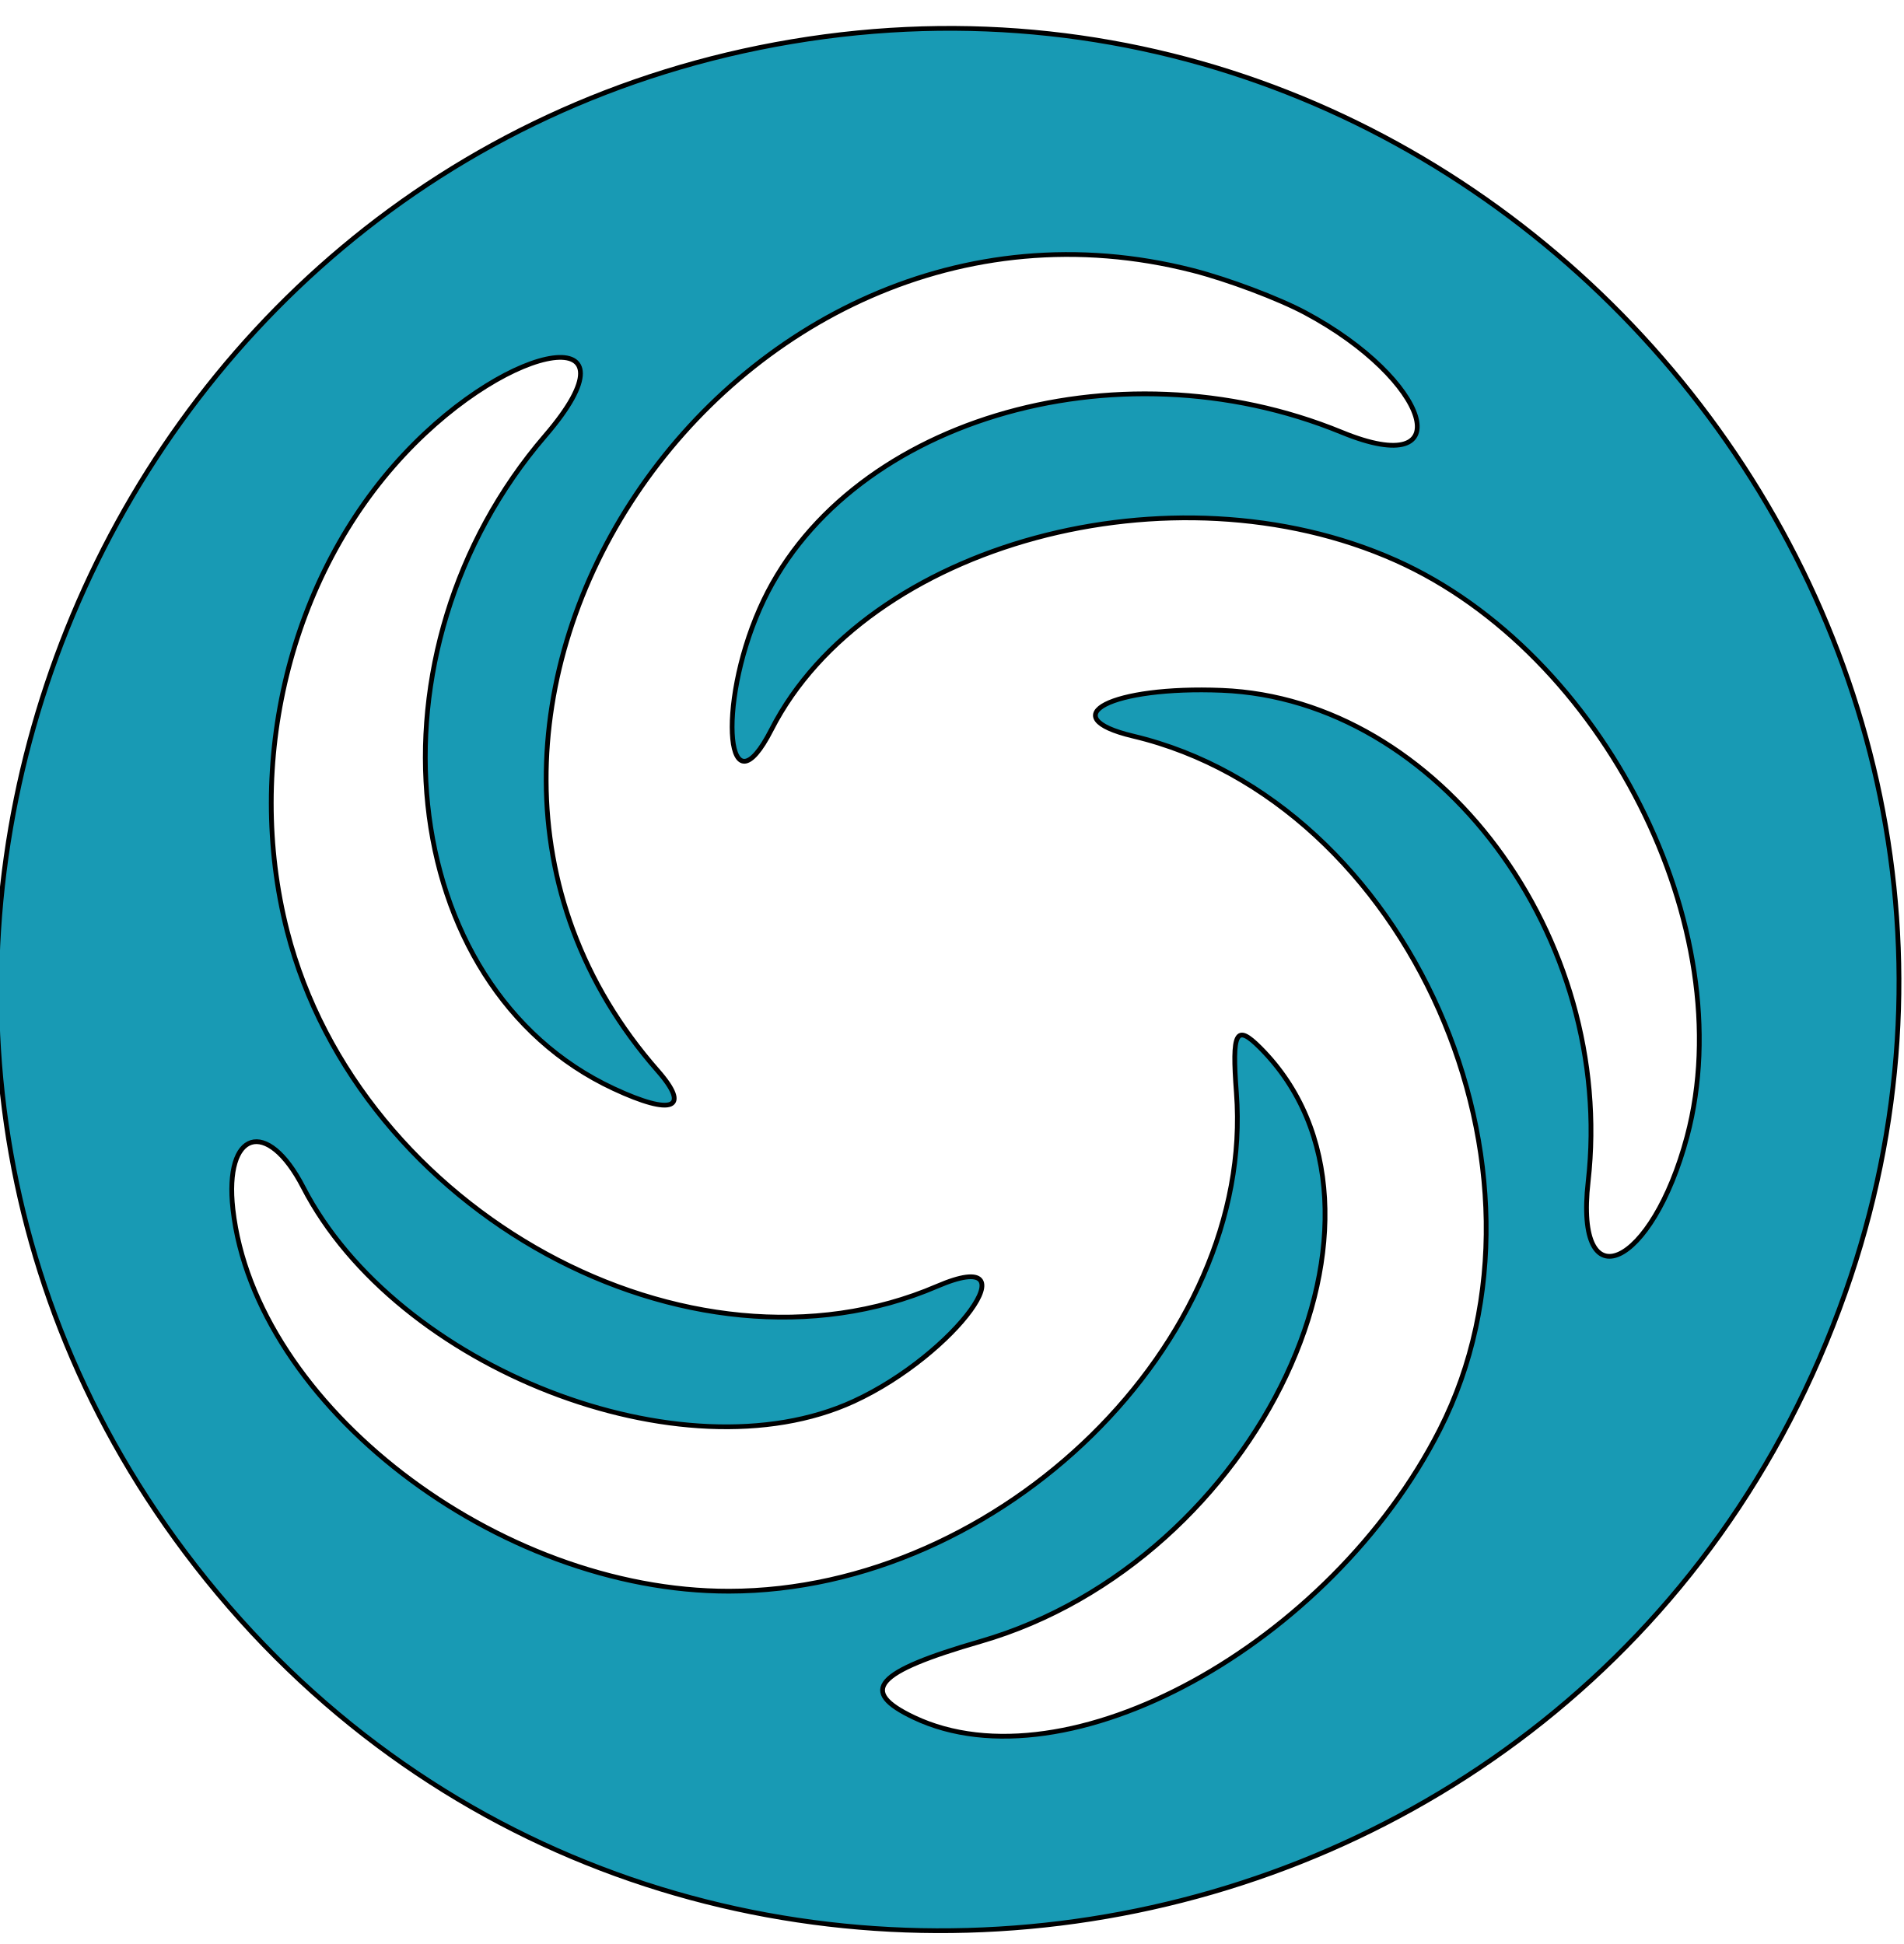
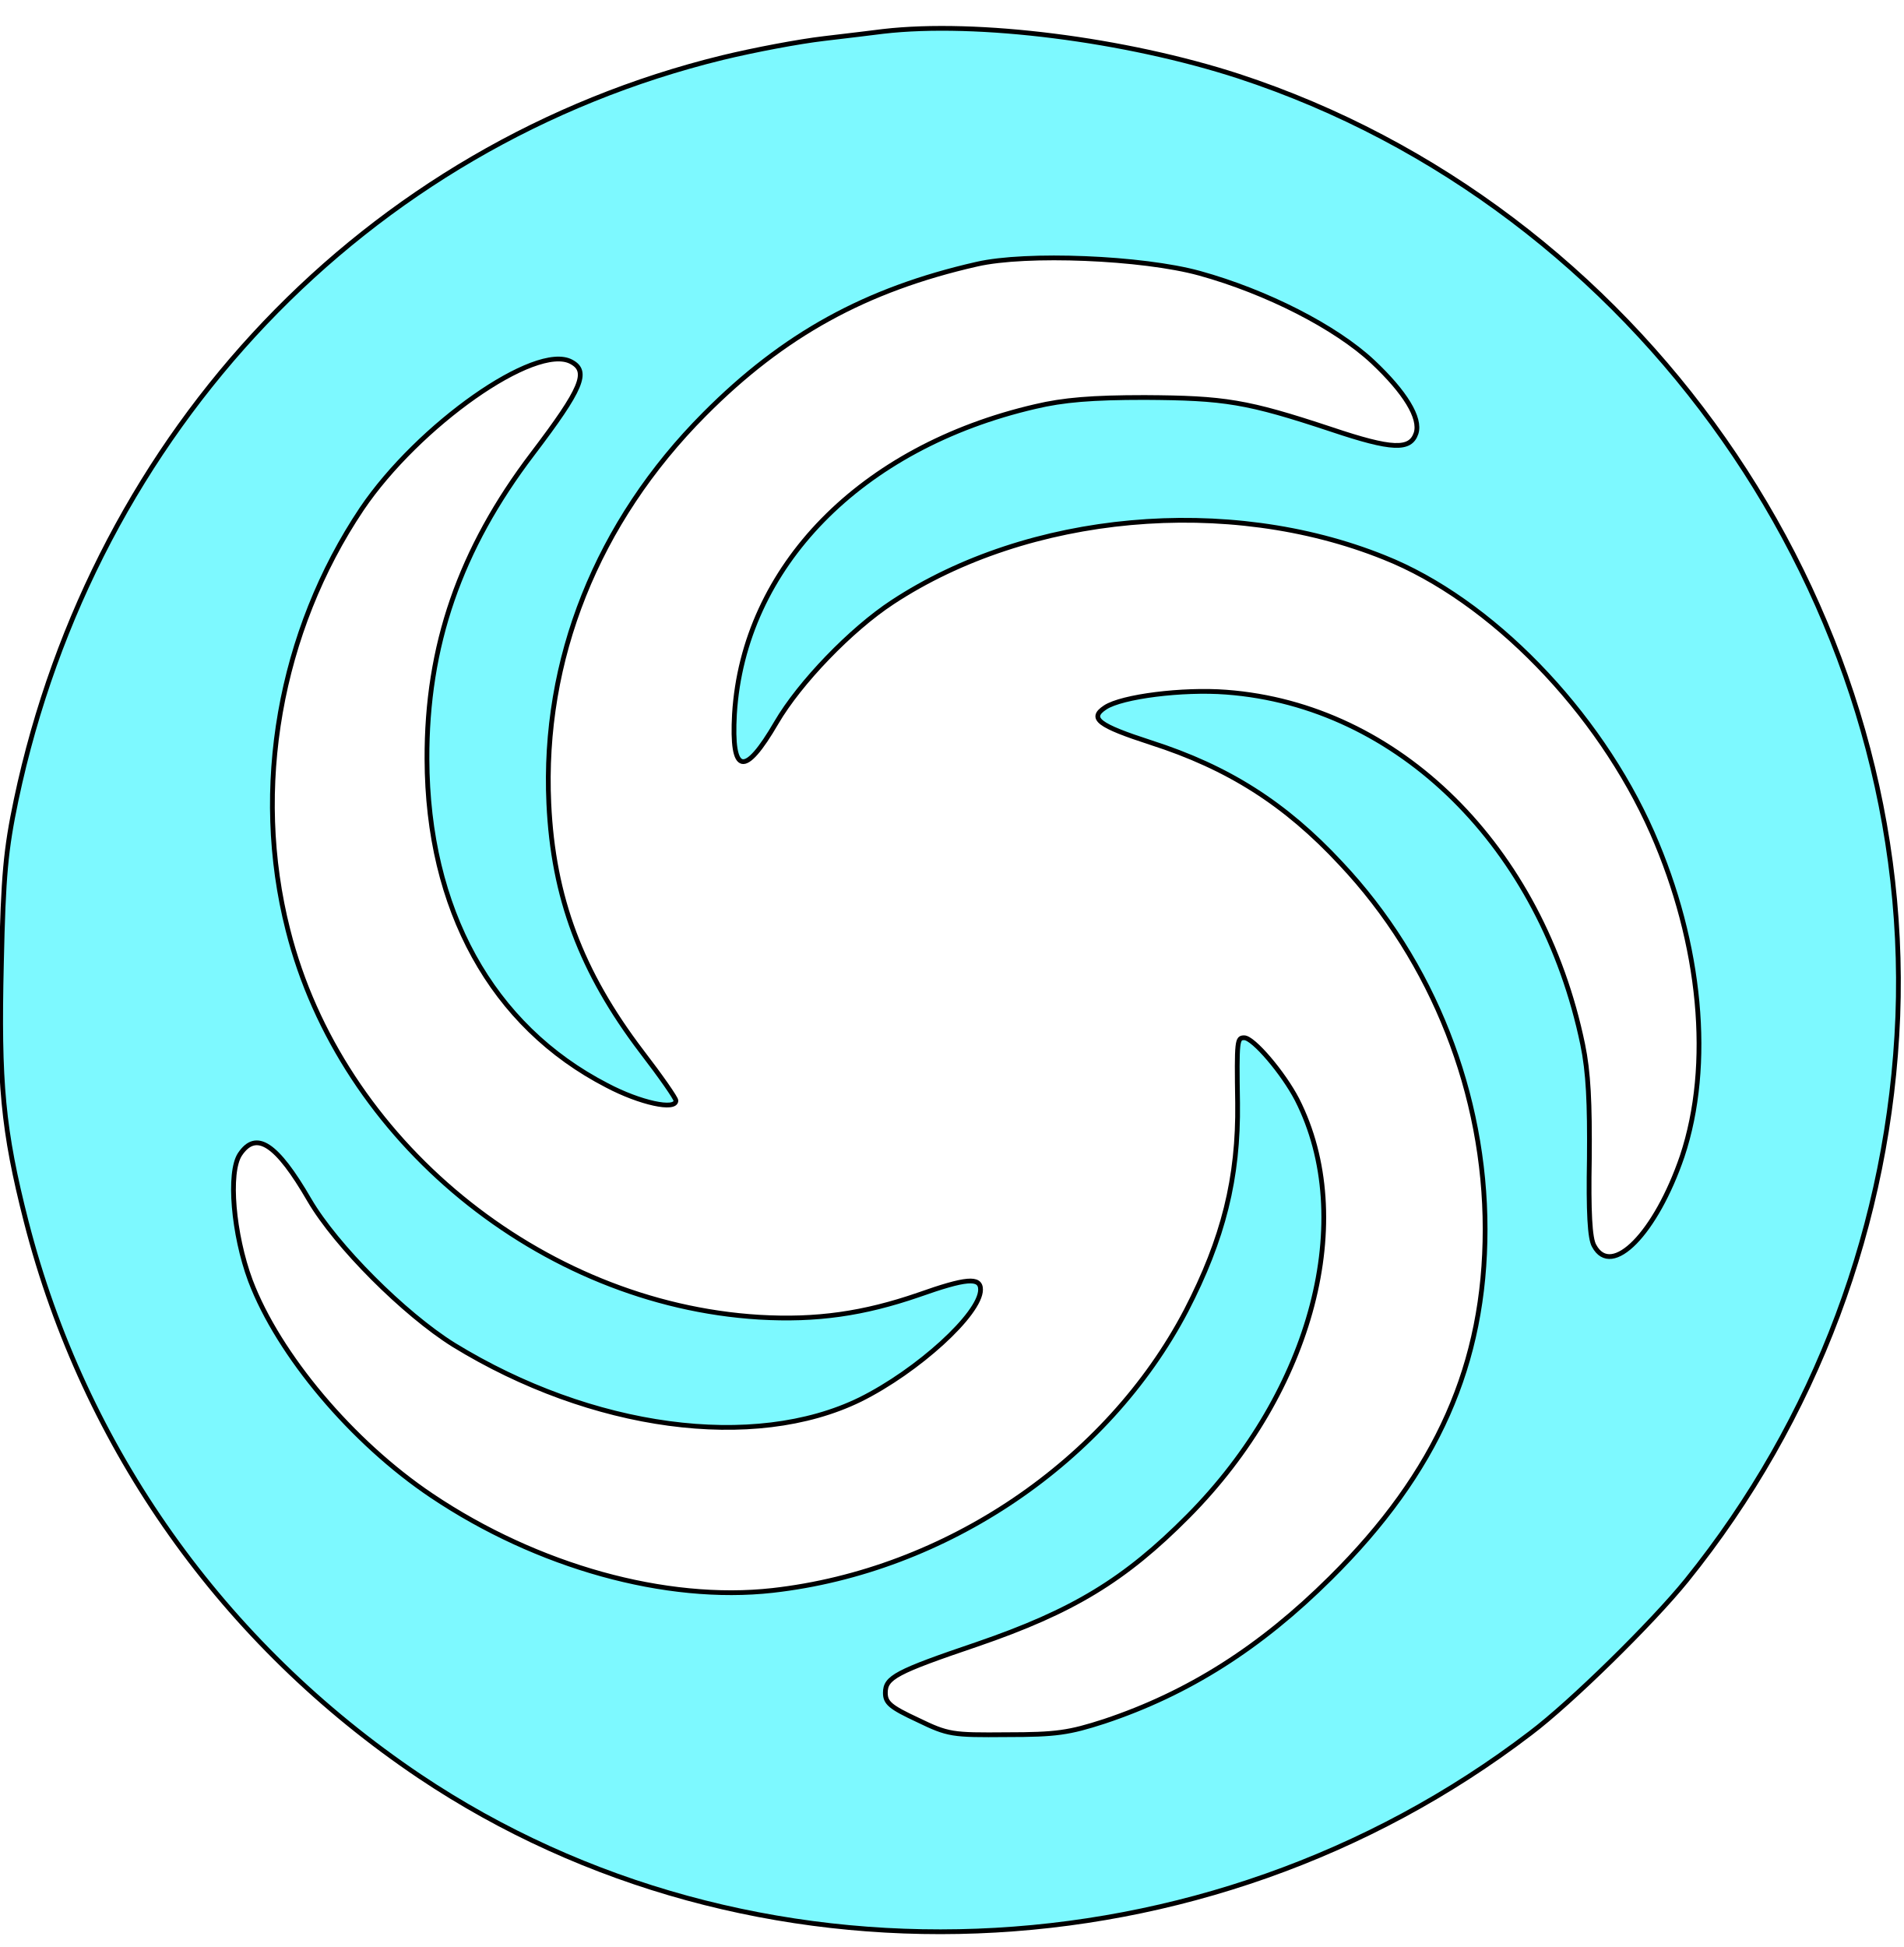
- <svg xmlns="http://www.w3.org/2000/svg" id="svg" width="400" height="408.621" viewBox="0, 0, 400,408.621">
-   <g id="svgg">
-     <path id="path0" d="M166.379 8.750 C 19.518 33.449,-50.327 207.395,38.887 326.265 C 134.587 453.779,334.571 422.535,387.763 271.761 C 437.724 130.141,314.568 -16.173,166.379 8.750 M250.697 56.854 C 258.021 58.727,268.621 62.716,274.252 65.717 C 300.625 79.774,307.214 101.234,281.974 90.869 C 234.254 71.272,176.910 88.681,159.629 128.012 C 150.540 148.696,152.791 171.634,162.116 153.356 C 182.040 114.301,246.434 96.848,293.335 117.791 C 336.923 137.255,366.184 195.143,354.539 238.873 C 347.185 266.485,330.852 273.961,333.745 248.390 C 339.567 196.927,302.334 146.956,256.792 145.108 C 233.611 144.167,221.008 150.660,238.122 154.725 C 295.950 168.462,330.243 246.026,302.571 300.495 C 279.570 345.770,224.041 376.181,192.071 361.010 C 180.329 355.438,183.813 351.449,206.034 345.023 C 264.581 328.093,299.192 254.610,264.812 220.231 C 259.724 215.143,258.854 216.804,259.829 229.741 C 263.768 281.983,210.418 334.384,153.213 334.462 C 104.585 334.529,53.595 295.271,48.950 254.188 C 47.081 237.654,56.117 234.815,63.714 249.551 C 83.338 287.616,143.528 311.036,179.389 294.561 C 200.800 284.725,217.656 261.446,196.904 270.374 C 144.940 292.728,75.446 254.734,60.352 195.719 C 51.315 160.382,60.929 121.143,84.903 95.514 C 107.872 70.961,135.468 67.298,114.588 91.575 C 75.583 136.923,82.954 207.371,128.948 228.821 C 141.367 234.613,145.226 233.045,138.213 225.058 C 73.464 151.313,153.292 31.942,250.697 56.854 " stroke="#000000" fill="#189ab4" fill-rule="evenodd" />
+ <svg xmlns="http://www.w3.org/2000/svg" version="1.0" width="400pt" height="409pt" viewBox="0 0 400 409" preserveAspectRatio="xMidYMid meet">
+   <g transform="translate(0,409) scale(0.1,-0.1)" stroke="black" stroke-width="10" fill="#7df9ff">
+     <path d="M1855 4024 c-16 -2 -72 -9 -124 -15 -52 -6 -147 -24 -213 -40 -748 -183 -1320 -783 -1484 -1559 -22 -105 -27 -159 -31 -343 -6 -252 3 -351 52 -543 122 -476 413 -887 826 -1165 696 -467 1652 -431 2334 90 85 64 256 232 328 321 272 337 427 752 444 1185 33 874 -546 1700 -1385 1975 -237 77 -549 117 -747 94z m665 -508 c141 -39 286 -113 364 -186 68 -64 101 -118 91 -150 -12 -36 -50 -35 -178 8 -178 59 -224 66 -392 67 -111 0 -171 -5 -230 -19 -367 -85 -613 -337 -632 -646 -7 -127 21 -133 88 -18 49 84 157 196 244 253 286 188 705 226 1033 94 224 -89 450 -322 563 -578 103 -234 127 -488 63 -680 -55 -161 -148 -257 -185 -188 -9 15 -12 72 -10 183 1 117 -2 182 -14 240 -86 415 -387 713 -749 740 -91 7 -219 -9 -254 -32 -35 -23 -15 -38 96 -74 162 -52 282 -128 399 -254 194 -206 303 -485 303 -768 0 -283 -101 -511 -325 -733 -147 -146 -298 -242 -475 -301 -74 -24 -101 -28 -205 -28 -115 -1 -123 0 -187 31 -58 27 -68 36 -68 57 0 32 22 44 193 102 201 69 310 135 443 269 262 264 356 625 229 875 -29 56 -92 130 -111 130 -15 0 -16 -4 -14 -137 2 -158 -30 -285 -108 -436 -166 -317 -505 -547 -869 -588 -224 -25 -494 50 -716 199 -167 112 -322 296 -381 452 -36 97 -47 227 -22 265 34 51 77 23 146 -96 56 -96 199 -239 303 -304 290 -178 631 -224 854 -115 121 60 253 180 253 231 0 27 -31 24 -130 -11 -116 -40 -215 -54 -335 -47 -459 28 -879 372 -990 813 -76 298 -18 627 155 885 119 176 365 349 440 309 38 -20 23 -56 -81 -193 -153 -201 -223 -404 -222 -642 1 -315 136 -560 378 -685 70 -37 145 -53 145 -32 0 5 -32 51 -72 103 -127 167 -186 324 -195 521 -14 302 101 591 327 818 166 167 339 262 572 315 104 24 348 14 468 -19z" />
  </g>
</svg>
